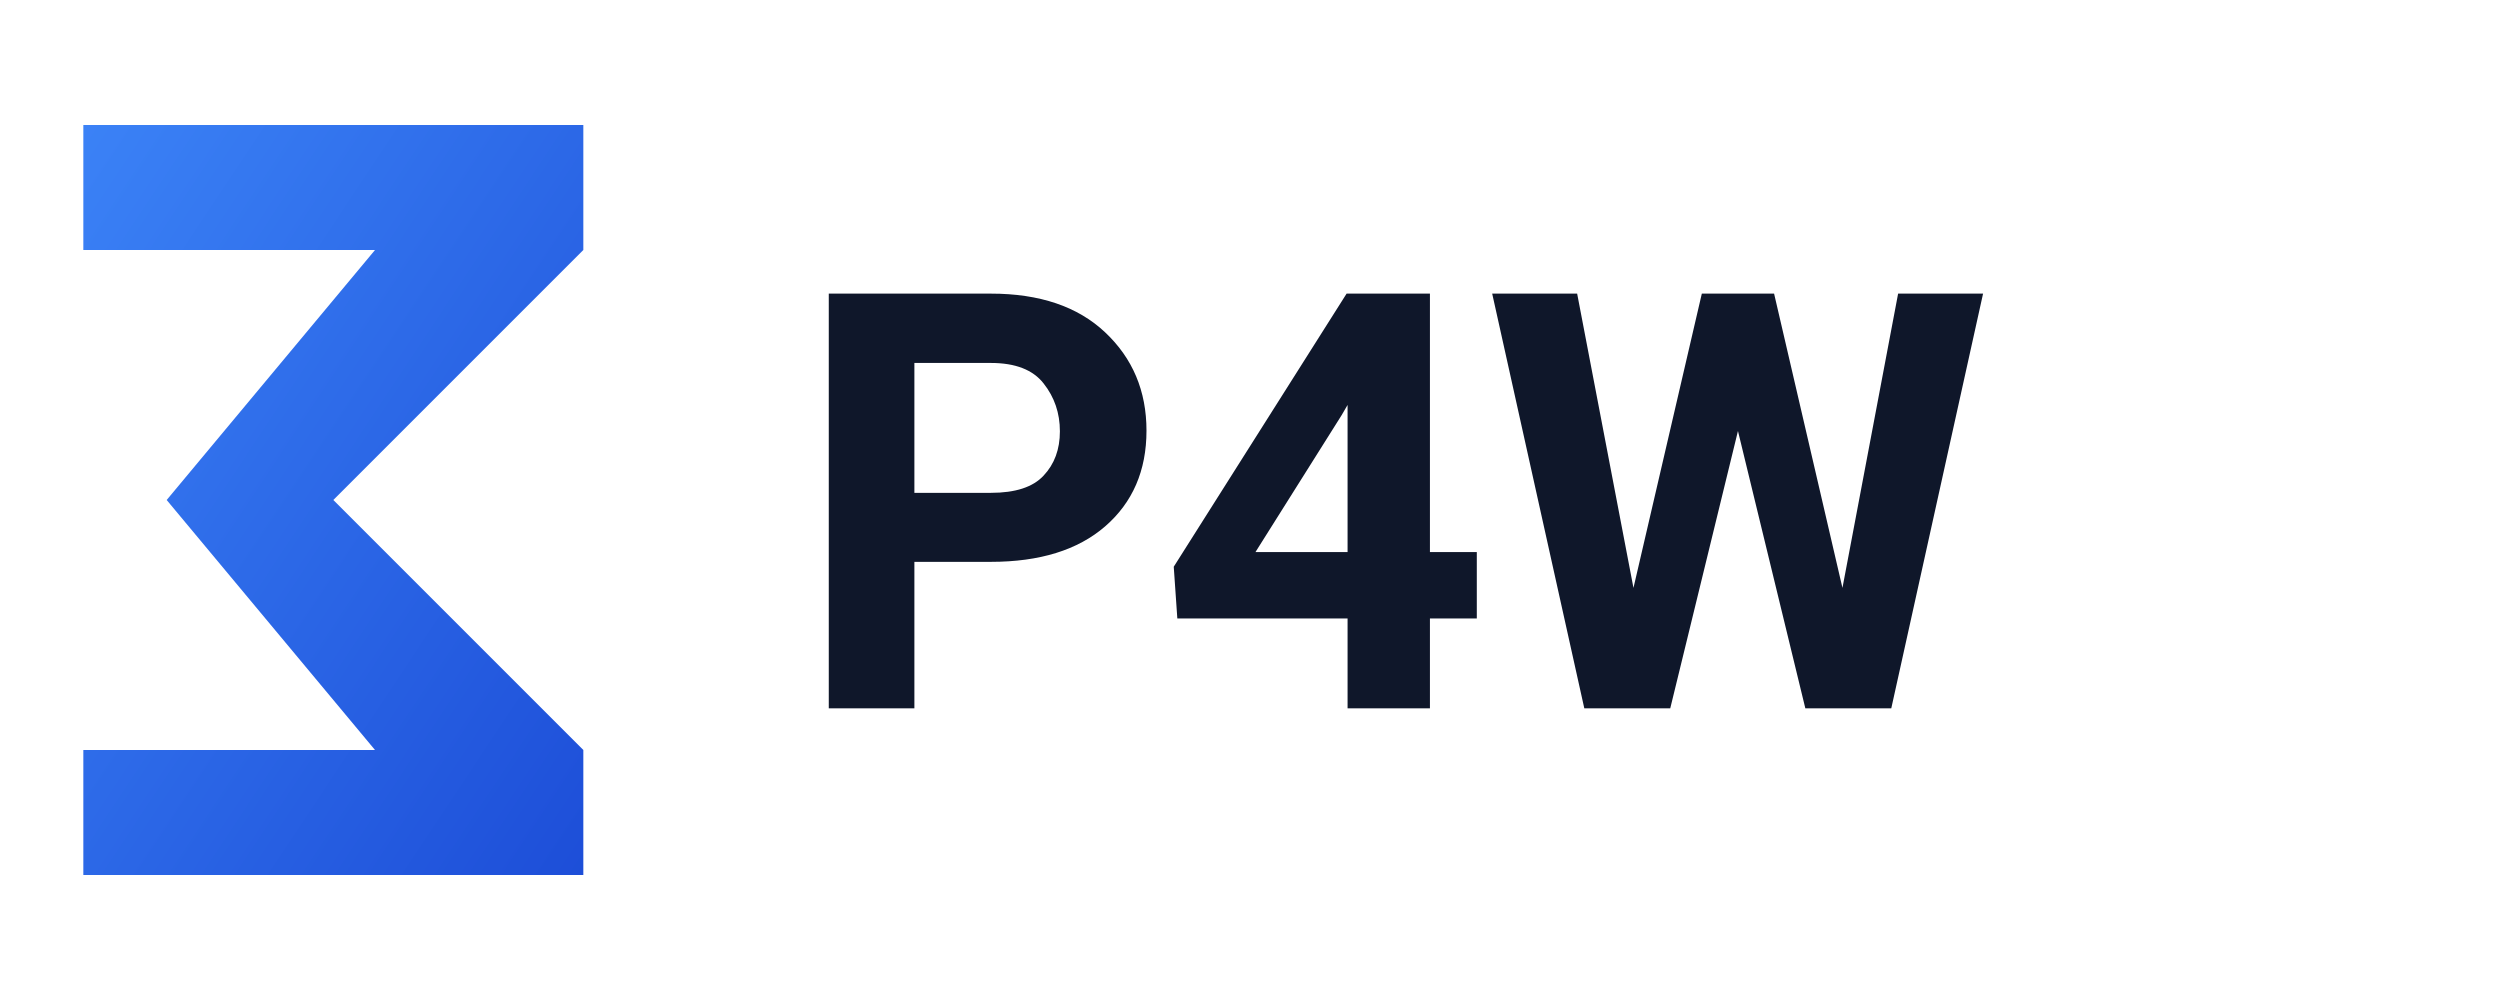
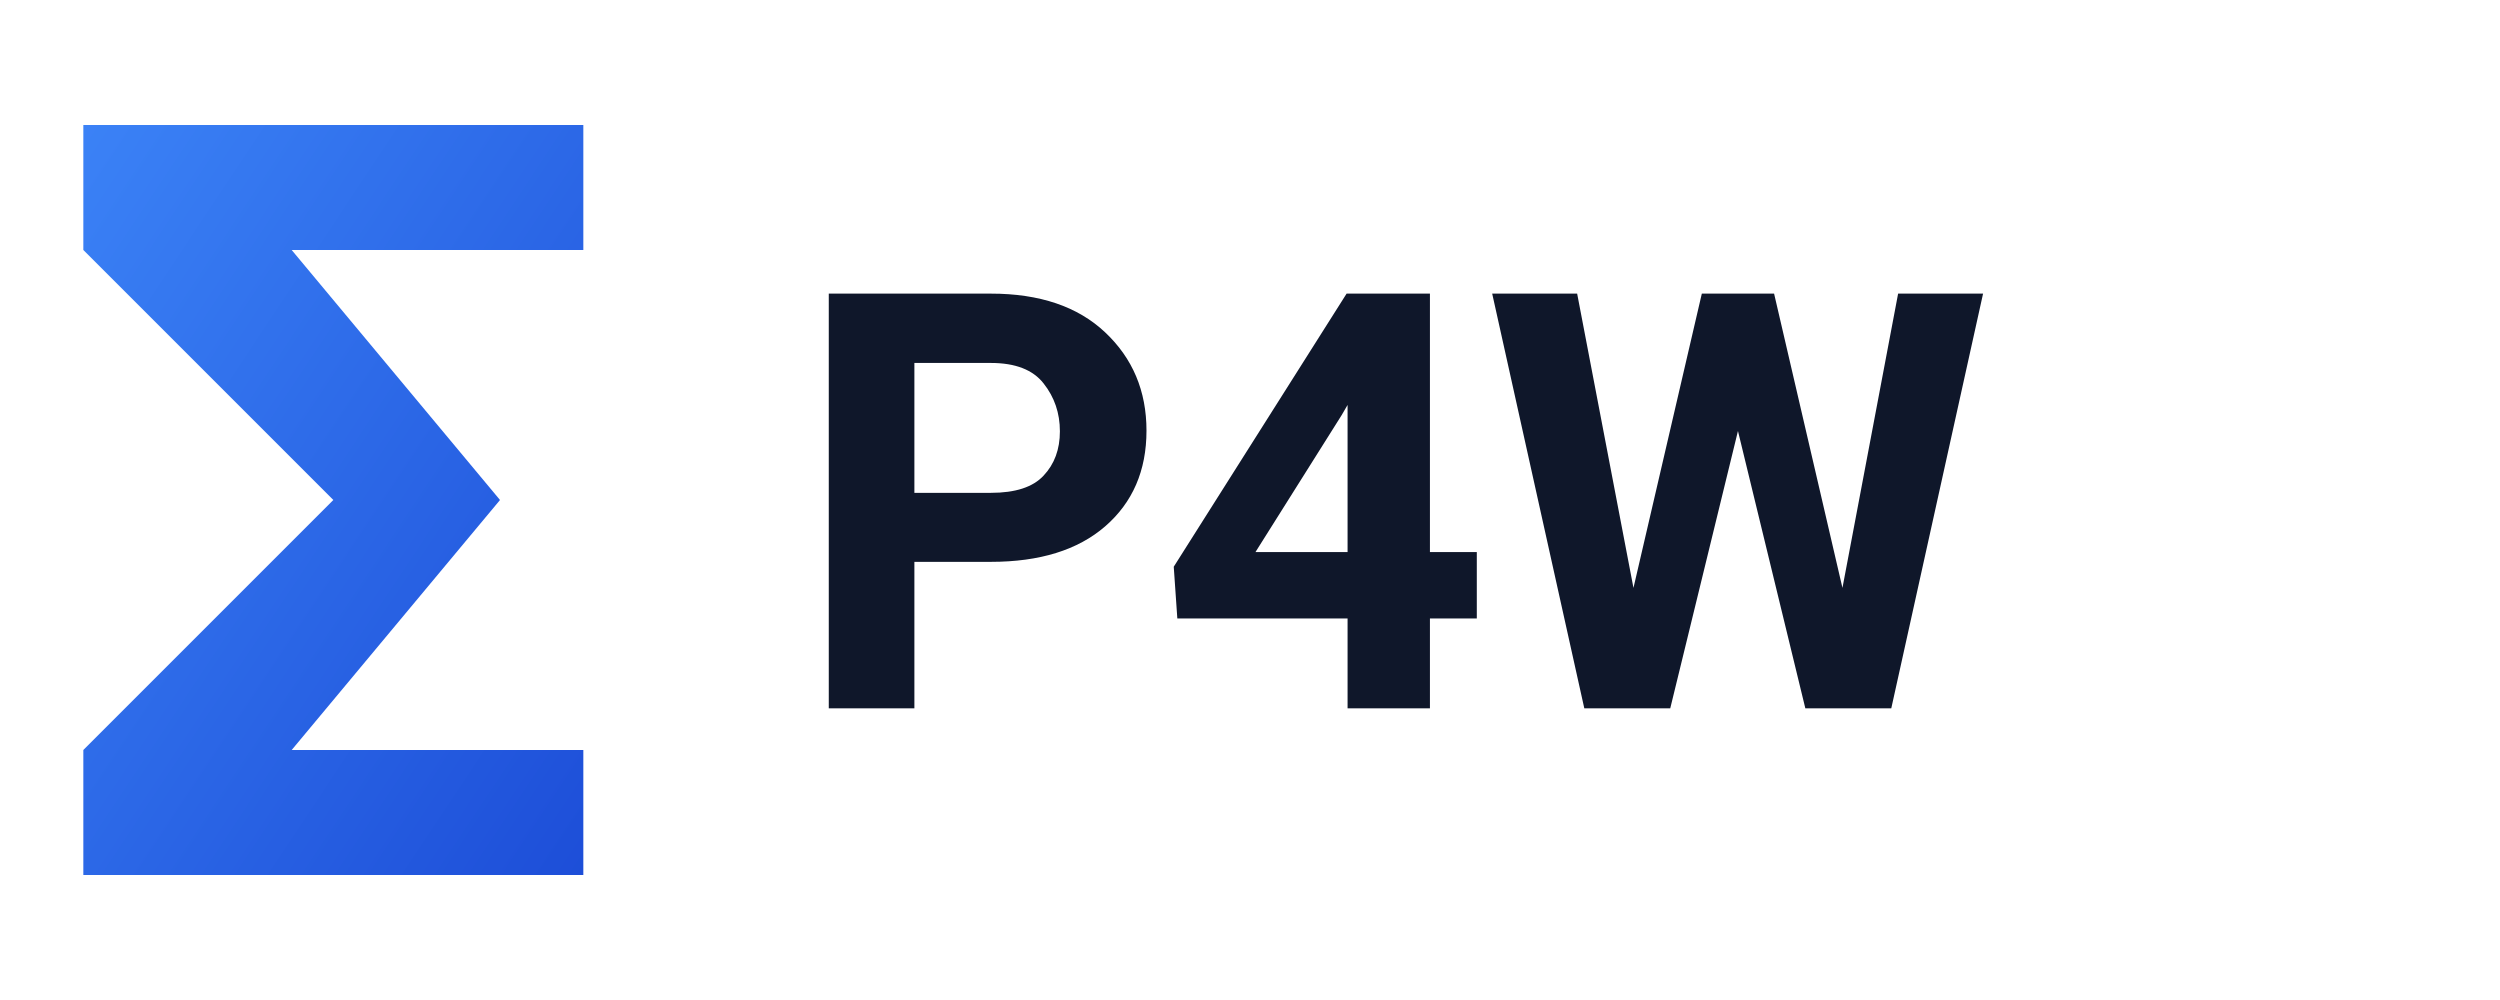
<svg xmlns="http://www.w3.org/2000/svg" viewBox="0 0 120 48" fill="none">
  <defs>
    <linearGradient id="sigma-grad" x1="0" y1="0" x2="1" y2="1">
      <stop offset="0%" stop-color="#3B82F6" />
      <stop offset="100%" stop-color="#1D4ED8" />
    </linearGradient>
  </defs>
-   <path d="M4 6 L28 6 L28 12 L16 24 L28 36 L28 42 L4 42 L4 36 L18 36 L8 24 L18 12 L4 12 Z" fill="url(#sigma-grad)" />
+   <path d="M28 6 L4 6 L4 12 L16 24 L4 36 L4 42 L28 42 L28 36 L14 36 L24 24 L14 12 L28 12 Z" fill="url(#sigma-grad)" />
  <text x="38" y="34" font-family="system-ui,-apple-system,BlinkMacSystemFont,'Segoe UI',Roboto,sans-serif" font-size="28" font-weight="700" fill="#0F172A" letter-spacing="-0.5">P4W</text>
</svg>
